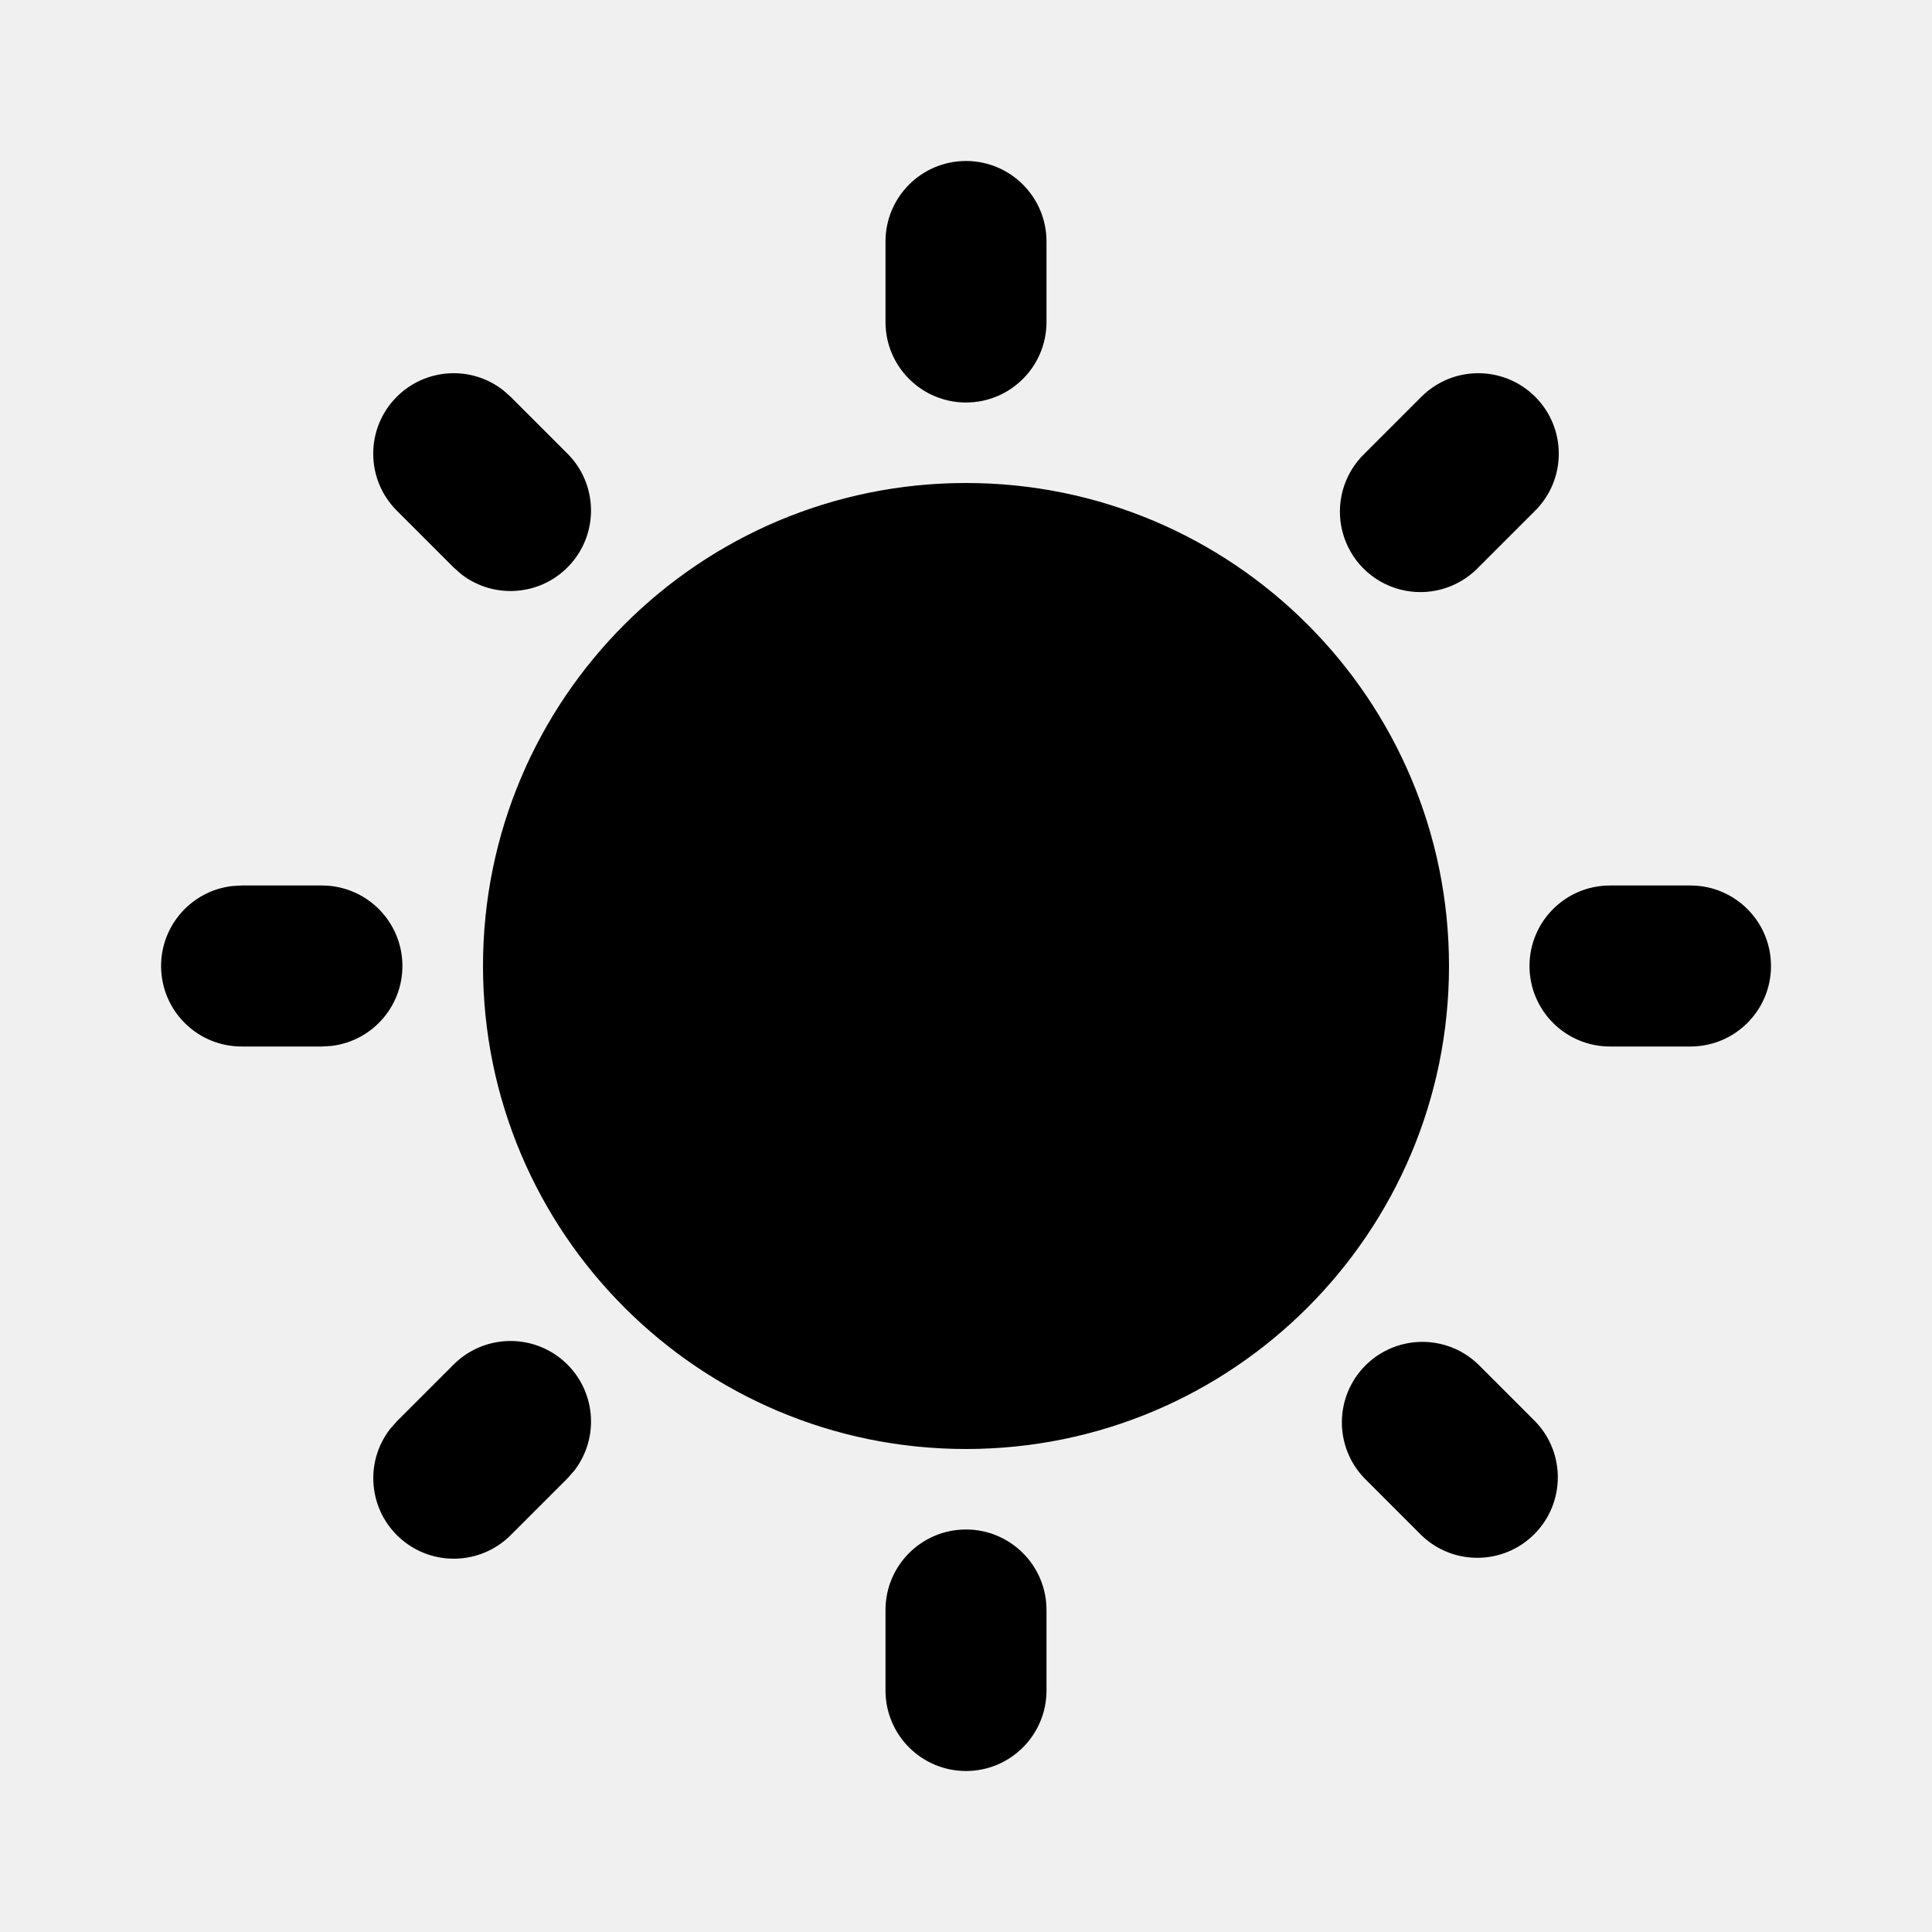
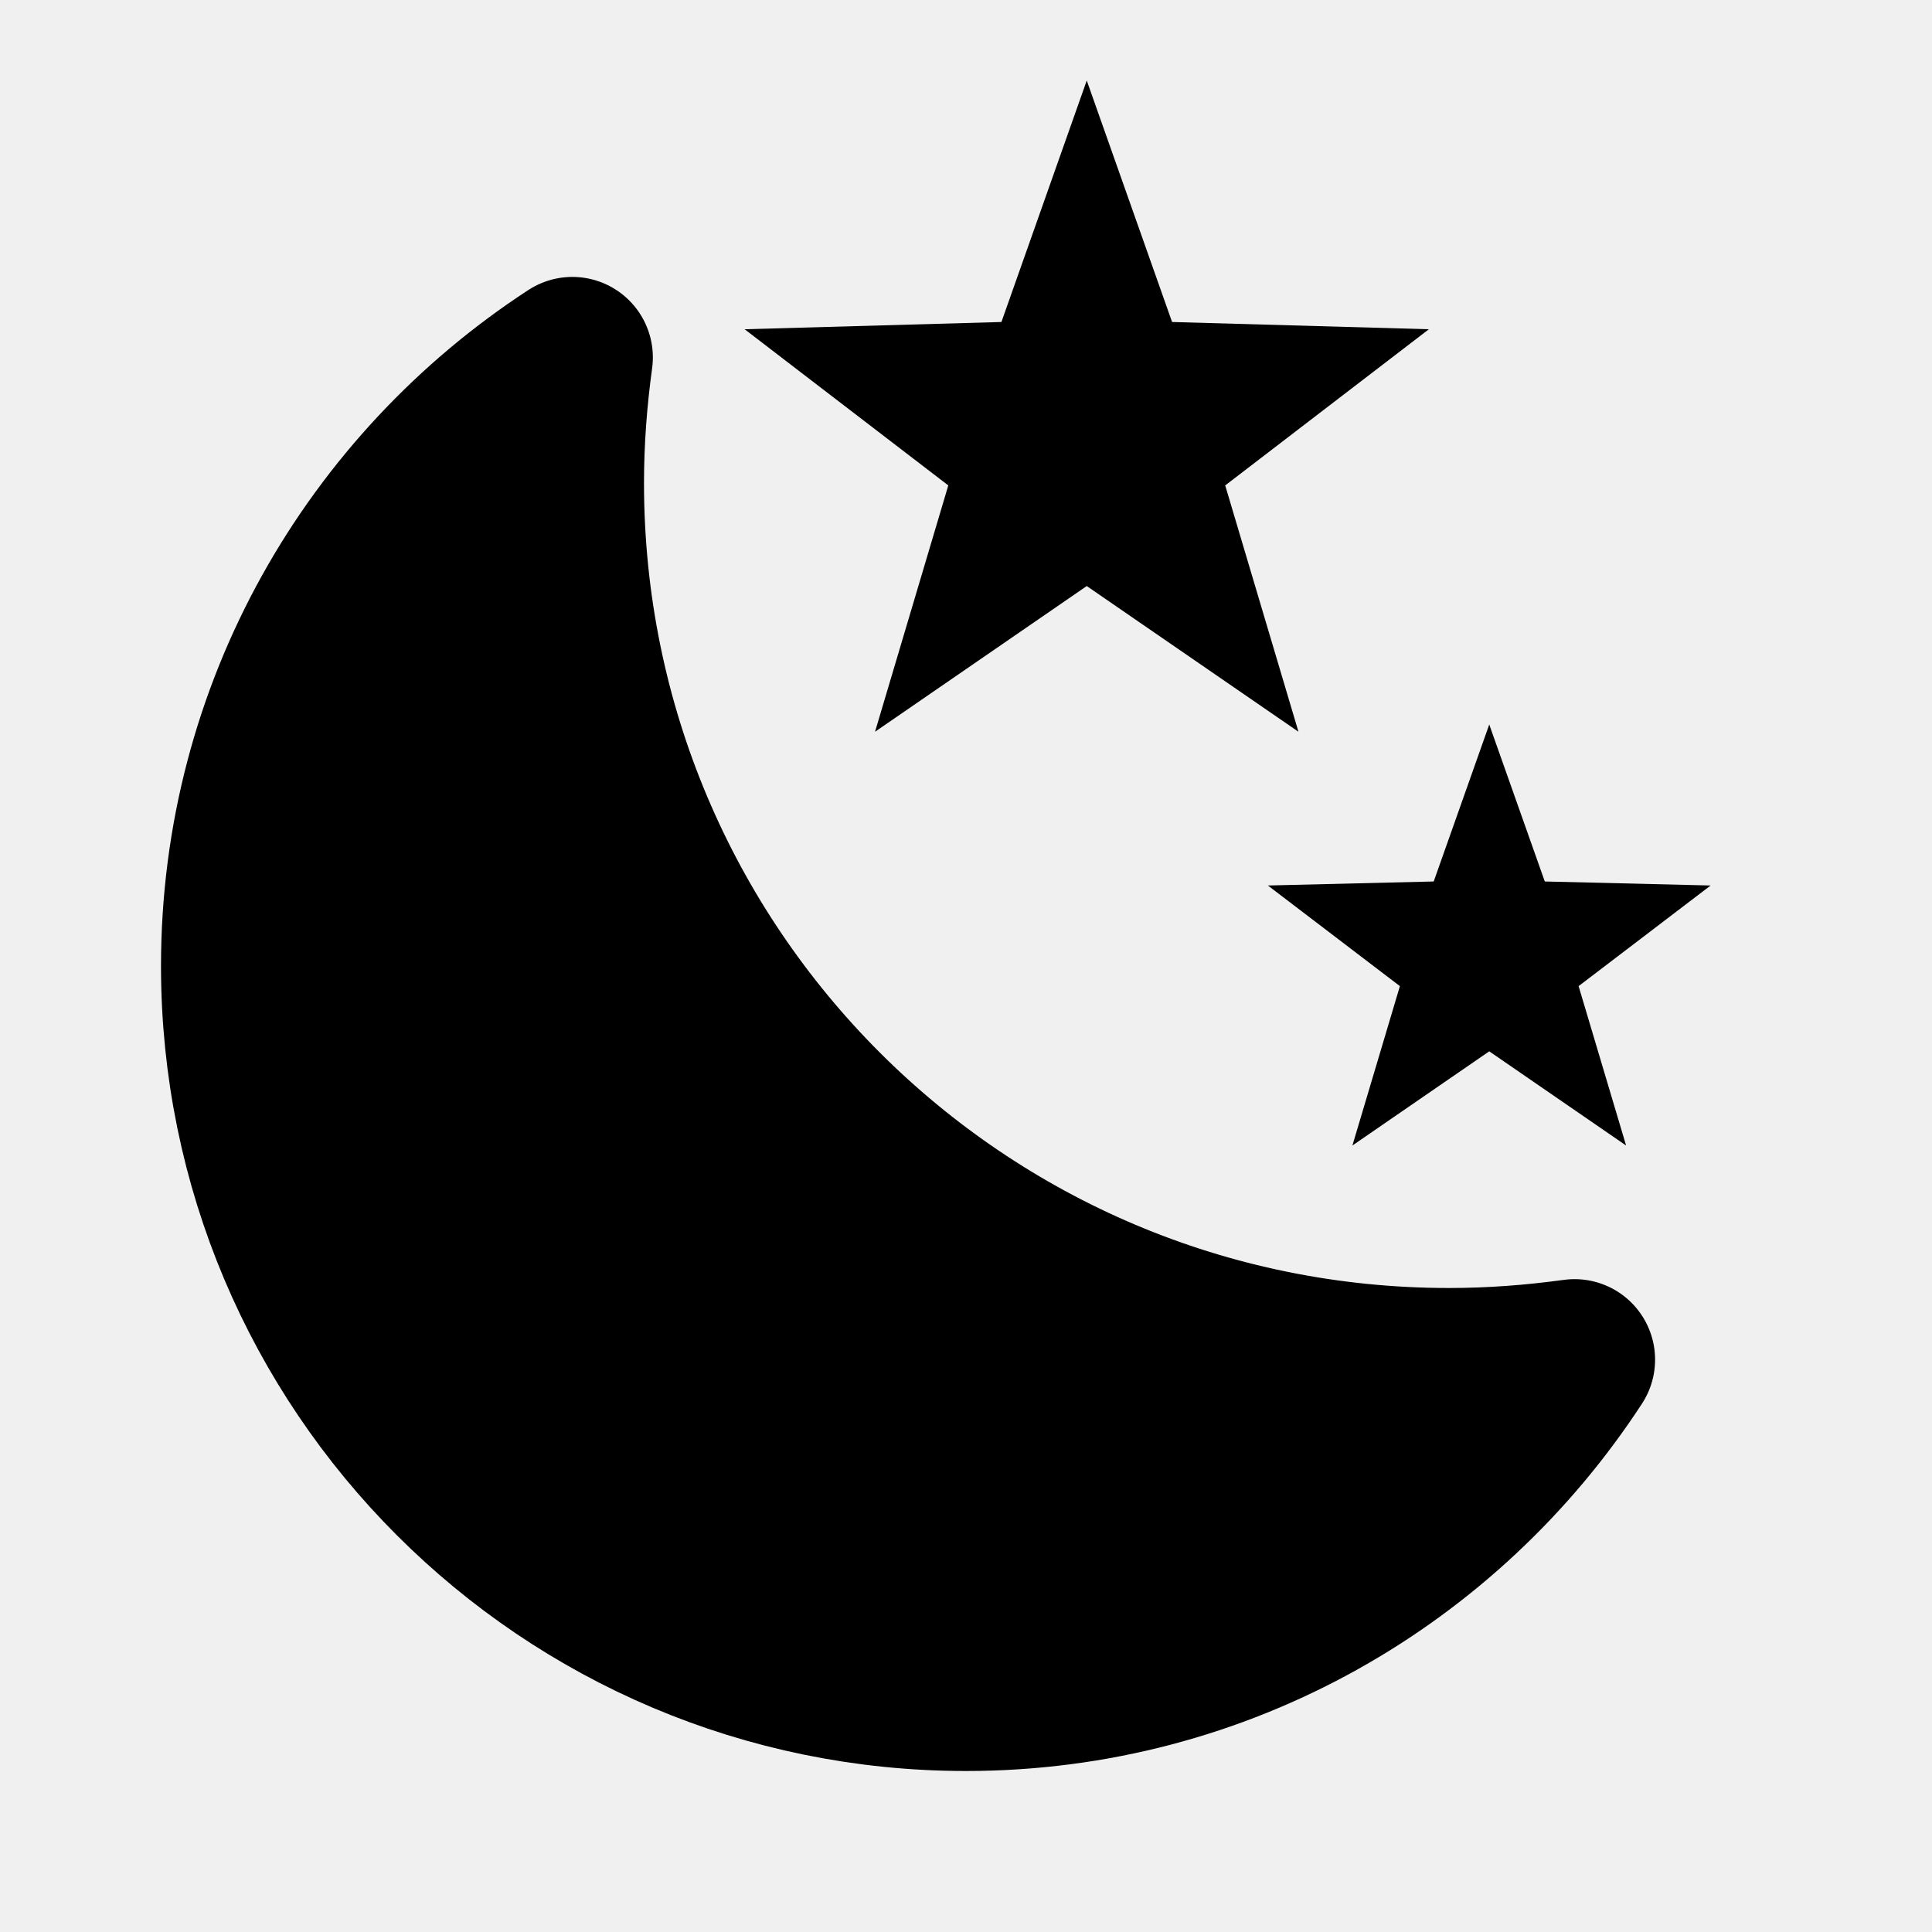
- <svg xmlns="http://www.w3.org/2000/svg" width="1em" height="1em" viewBox="0 0 24 24">
-   <g fill="none">
-     <path d="M24 0v24H0V0zM12.593 23.258l-.011.002l-.071.035l-.02.004l-.014-.004l-.071-.035c-.01-.004-.019-.001-.024.005l-.004.01l-.017.428l.005.02l.01.013l.104.074l.015.004l.012-.004l.104-.074l.012-.016l.004-.017l-.017-.427c-.002-.01-.009-.017-.017-.018m.265-.113l-.013.002l-.185.093l-.01.01l-.003.011l.018.43l.005.012l.008.007l.201.093c.012.004.023 0 .029-.008l.004-.014l-.034-.614c-.003-.012-.01-.02-.02-.022m-.715.002a.023.023 0 0 0-.027.006l-.006.014l-.034.614c0 .012.007.02.017.024l.015-.002l.201-.093l.01-.008l.004-.011l.017-.43l-.003-.012l-.01-.01z" />
-     <path fill="currentColor" d="M12 19a1 1 0 0 1 1 1v1a1 1 0 1 1-2 0v-1a1 1 0 0 1 1-1m6.364-2.05l.707.707a1 1 0 0 1-1.414 1.414l-.707-.707a1 1 0 0 1 1.414-1.414m-12.728 0a1 1 0 0 1 1.497 1.32l-.083.094l-.707.707a1 1 0 0 1-1.497-1.32l.083-.094zM12 6a6 6 0 1 1 0 12a6 6 0 0 1 0-12m-8 5a1 1 0 0 1 .117 1.993L4 13H3a1 1 0 0 1-.117-1.993L3 11zm17 0a1 1 0 1 1 0 2h-1a1 1 0 1 1 0-2zM4.929 4.929a1 1 0 0 1 1.32-.083l.094.083l.707.707a1 1 0 0 1-1.32 1.497l-.094-.083l-.707-.707a1 1 0 0 1 0-1.414m14.142 0a1 1 0 0 1 0 1.414l-.707.707a1 1 0 1 1-1.414-1.414l.707-.707a1 1 0 0 1 1.414 0M12 2a1 1 0 0 1 1 1v1a1 1 0 1 1-2 0V3a1 1 0 0 1 1-1" />
+ <svg xmlns="http://www.w3.org/2000/svg" width="24" height="24" viewBox="0 0 24 24">
+   <g fill="none" stroke="currentColor" stroke-linecap="round" stroke-linejoin="round" stroke-width="2">
+     <path stroke-dasharray="2" stroke-dashoffset="2" d="M12 19v1M19 12h1M12 5v-1M5 12h-1">
+       <animate fill="freeze" attributeName="d" begin="1.2s" dur="0.2s" values="M12 19v1M19 12h1M12 5v-1M5 12h-1;M12 21v1M21 12h1M12 3v-1M3 12h-1" />
+       <animate fill="freeze" attributeName="stroke-dashoffset" begin="1.2s" dur="0.2s" values="2;0" />
+     </path>
+     <path stroke-dasharray="2" stroke-dashoffset="2" d="M17 17l0.5 0.5M17 7l0.5 -0.5M7 7l-0.5 -0.5M7 17l-0.5 0.5">
+       <animate fill="freeze" attributeName="d" begin="1.4s" dur="0.2s" values="M17 17l0.5 0.5M17 7l0.5 -0.5M7 7l-0.5 -0.5M7 17l-0.5 0.5;M18.5 18.5l0.5 0.5M18.5 5.5l0.5 -0.5M5.5 5.5l-0.5 -0.5M5.5 18.5l-0.5 0.5" />
+       <animate fill="freeze" attributeName="stroke-dashoffset" begin="1.4s" dur="0.2s" values="2;0" />
+     </path>
+     <animateTransform attributeName="transform" dur="30s" repeatCount="indefinite" type="rotate" values="0 12 12;360 12 12" />
  </g>
+   <g fill="currentColor">
+     <path d="M15.22 6.03L17.75 4.09L14.56 4L13.5 1L12.44 4L9.25 4.09L11.78 6.03L10.87 9.09L13.5 7.28L16.13 9.09L15.22 6.03Z">
+       <animate fill="freeze" attributeName="fill-opacity" dur="0.4s" values="1;0" />
+     </path>
+     <path d="M19.61 12.25L21.25 11L19.19 10.95L18.5 9L17.81 10.95L15.75 11L17.39 12.25L16.8 14.23L18.5 13.06L20.2 14.23L19.61 12.25Z">
+       <animate fill="freeze" attributeName="fill-opacity" begin="0.2s" dur="0.4s" values="1;0" />
+     </path>
+   </g>
+   <path fill="currentColor" stroke="currentColor" stroke-linecap="round" stroke-linejoin="round" stroke-width="2" d="M7 6 C7 12.08 11.92 17 18 17 C18.53 17 19.05 16.96 19.56 16.89 C17.95 19.36 15.17 21 12 21 C7.03 21 3 16.97 3 12 C3 8.83 4.64 6.05 7.11 4.44 C7.04 4.95 7 5.47 7 6 Z">
+     <set fill="freeze" attributeName="opacity" begin="0.6s" to="0" />
+   </path>
+   <mask id="lineMdMoonFilledToSunnyFilledLoopTransition0">
+     <circle cx="12" cy="12" r="12" fill="#fff" />
+     <circle cx="18" cy="6" r="12" fill="#fff">
+       <animate fill="freeze" attributeName="cx" begin="0.6s" dur="0.4s" values="18;22" />
+       <animate fill="freeze" attributeName="cy" begin="0.6s" dur="0.4s" values="6;2" />
+       <animate fill="freeze" attributeName="r" begin="0.6s" dur="0.4s" values="12;3" />
+     </circle>
+     <circle cx="18" cy="6" r="10">
+       <animate fill="freeze" attributeName="cx" begin="0.6s" dur="0.4s" values="18;22" />
+       <animate fill="freeze" attributeName="cy" begin="0.6s" dur="0.4s" values="6;2" />
+       <animate fill="freeze" attributeName="r" begin="0.6s" dur="0.4s" values="10;1" />
+     </circle>
+   </mask>
+   <circle cx="12" cy="12" r="10" mask="url(#lineMdMoonFilledToSunnyFilledLoopTransition0)" opacity="0" fill="currentColor">
+     <animate fill="freeze" attributeName="r" begin="0.6s" dur="0.4s" values="10;6" />
+     <set fill="freeze" attributeName="opacity" begin="0.6s" to="1" />
+   </circle>
</svg>
